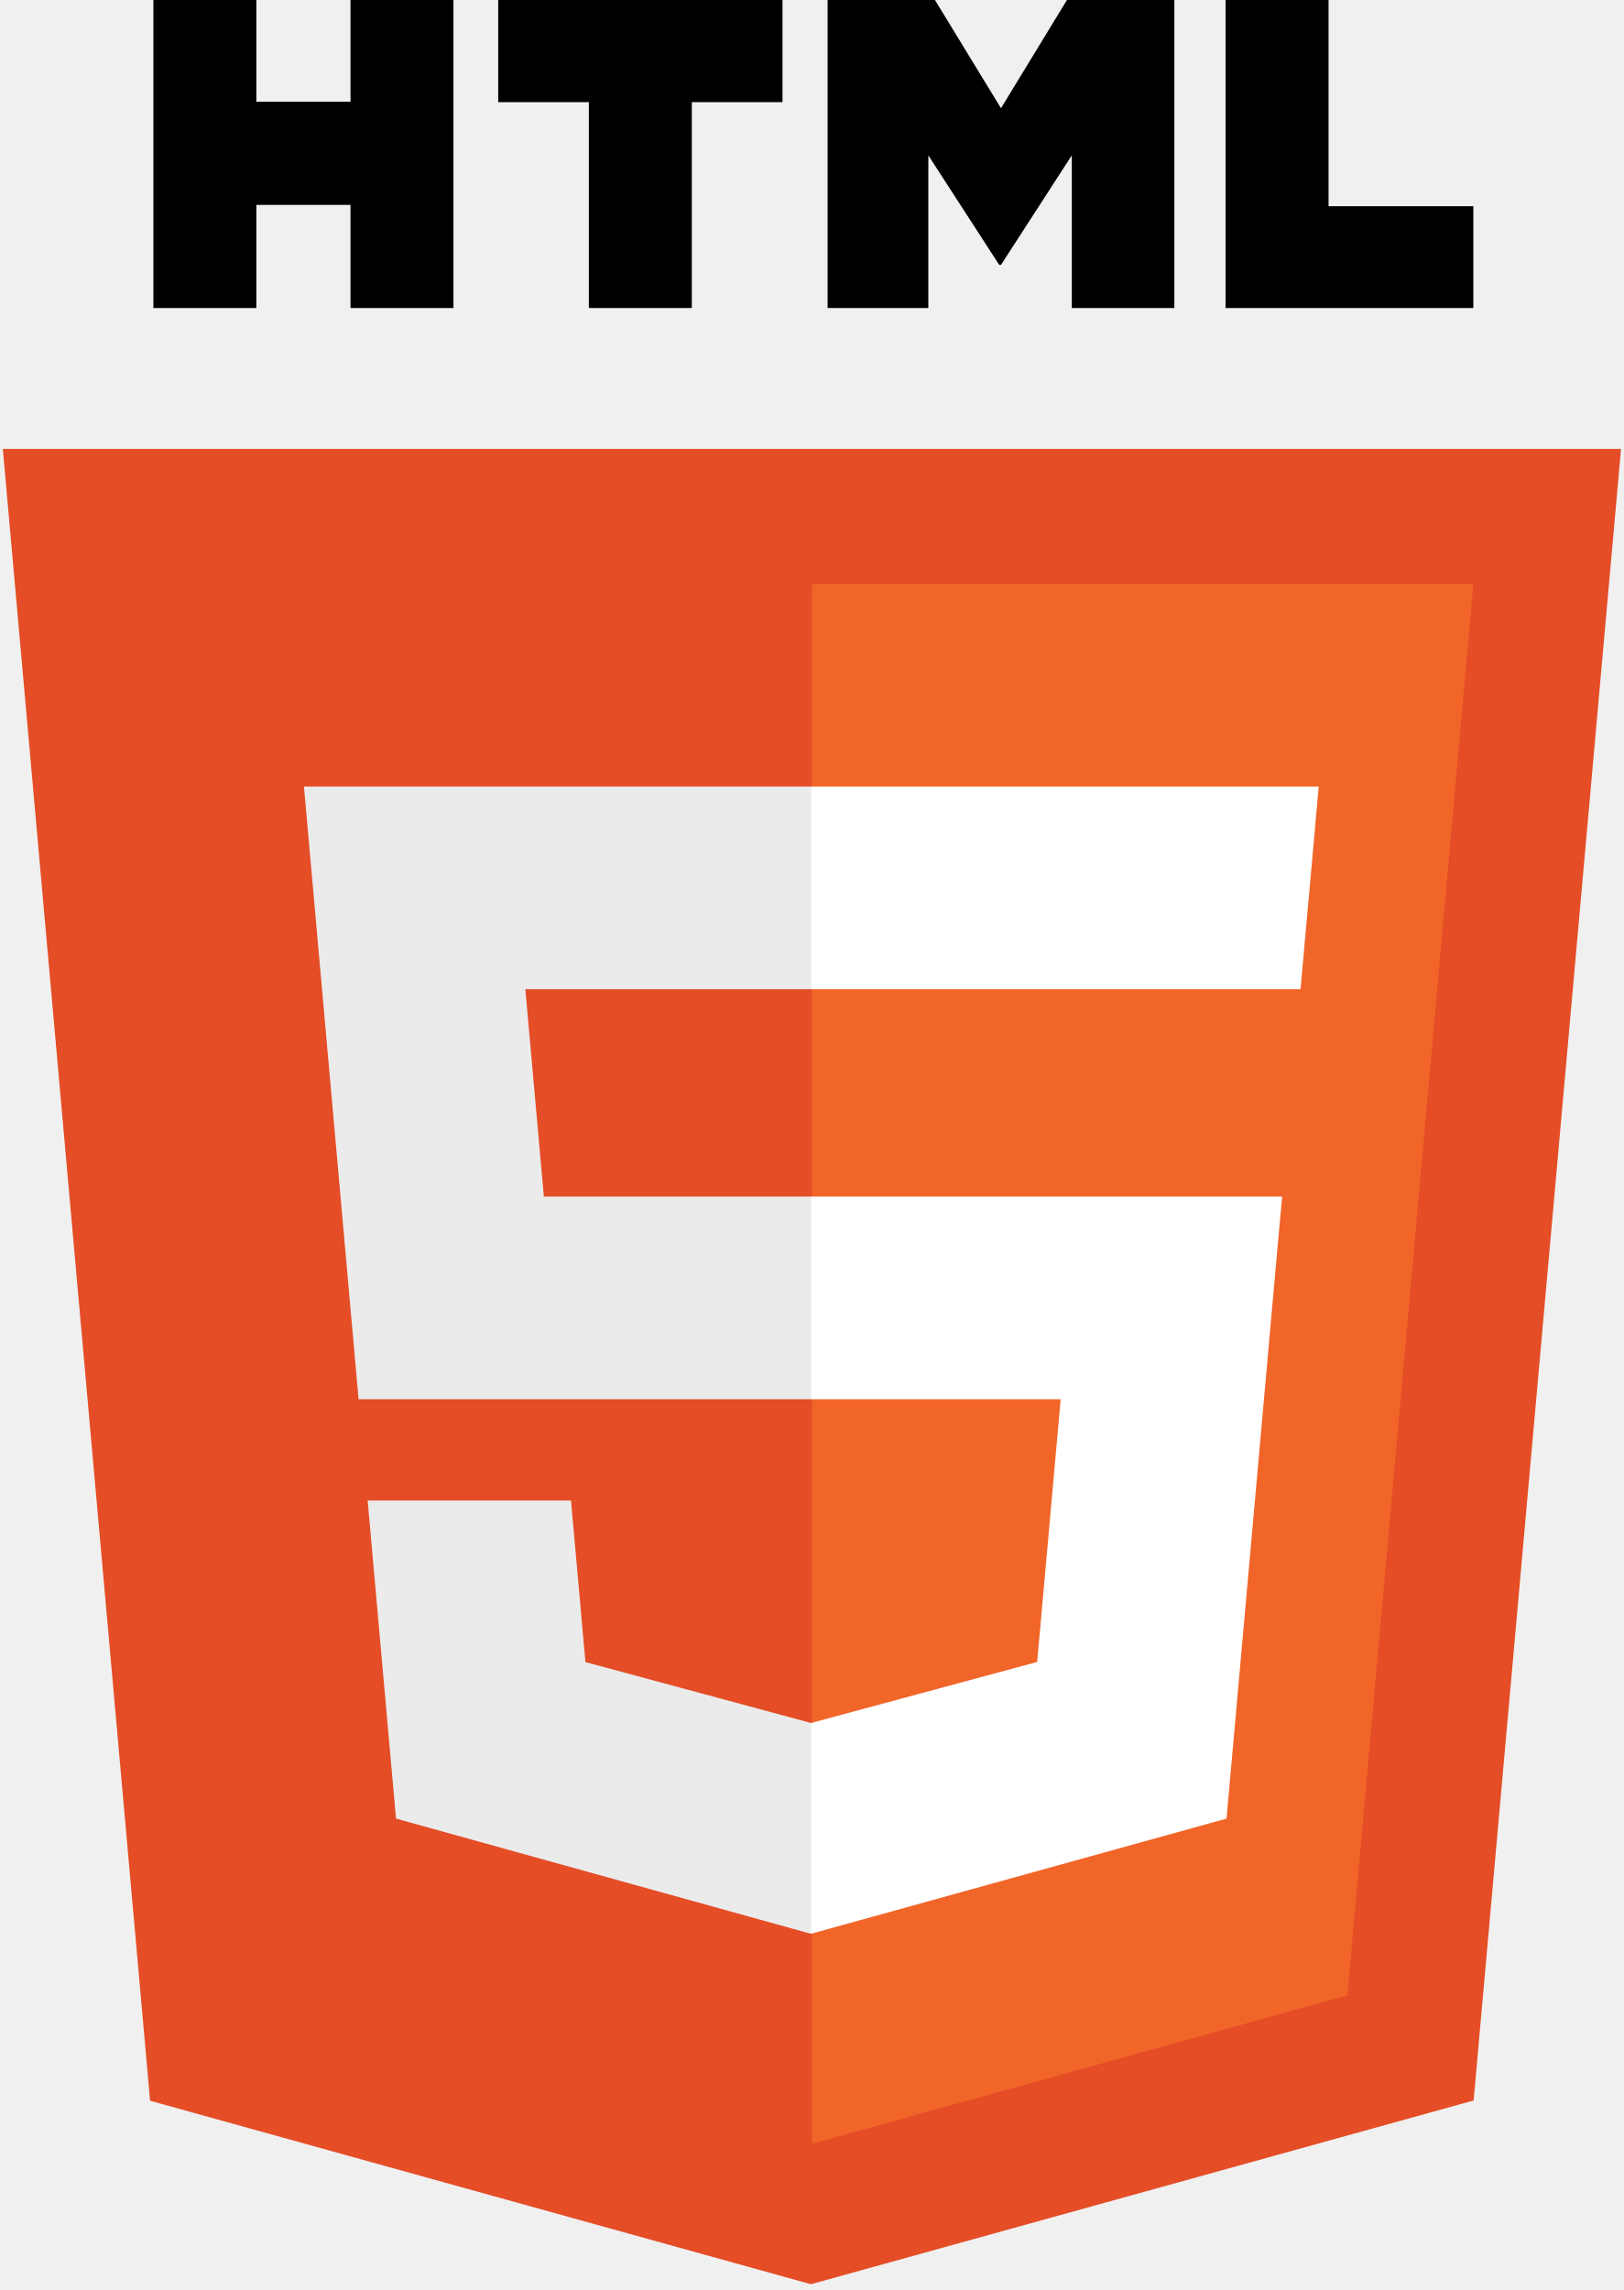
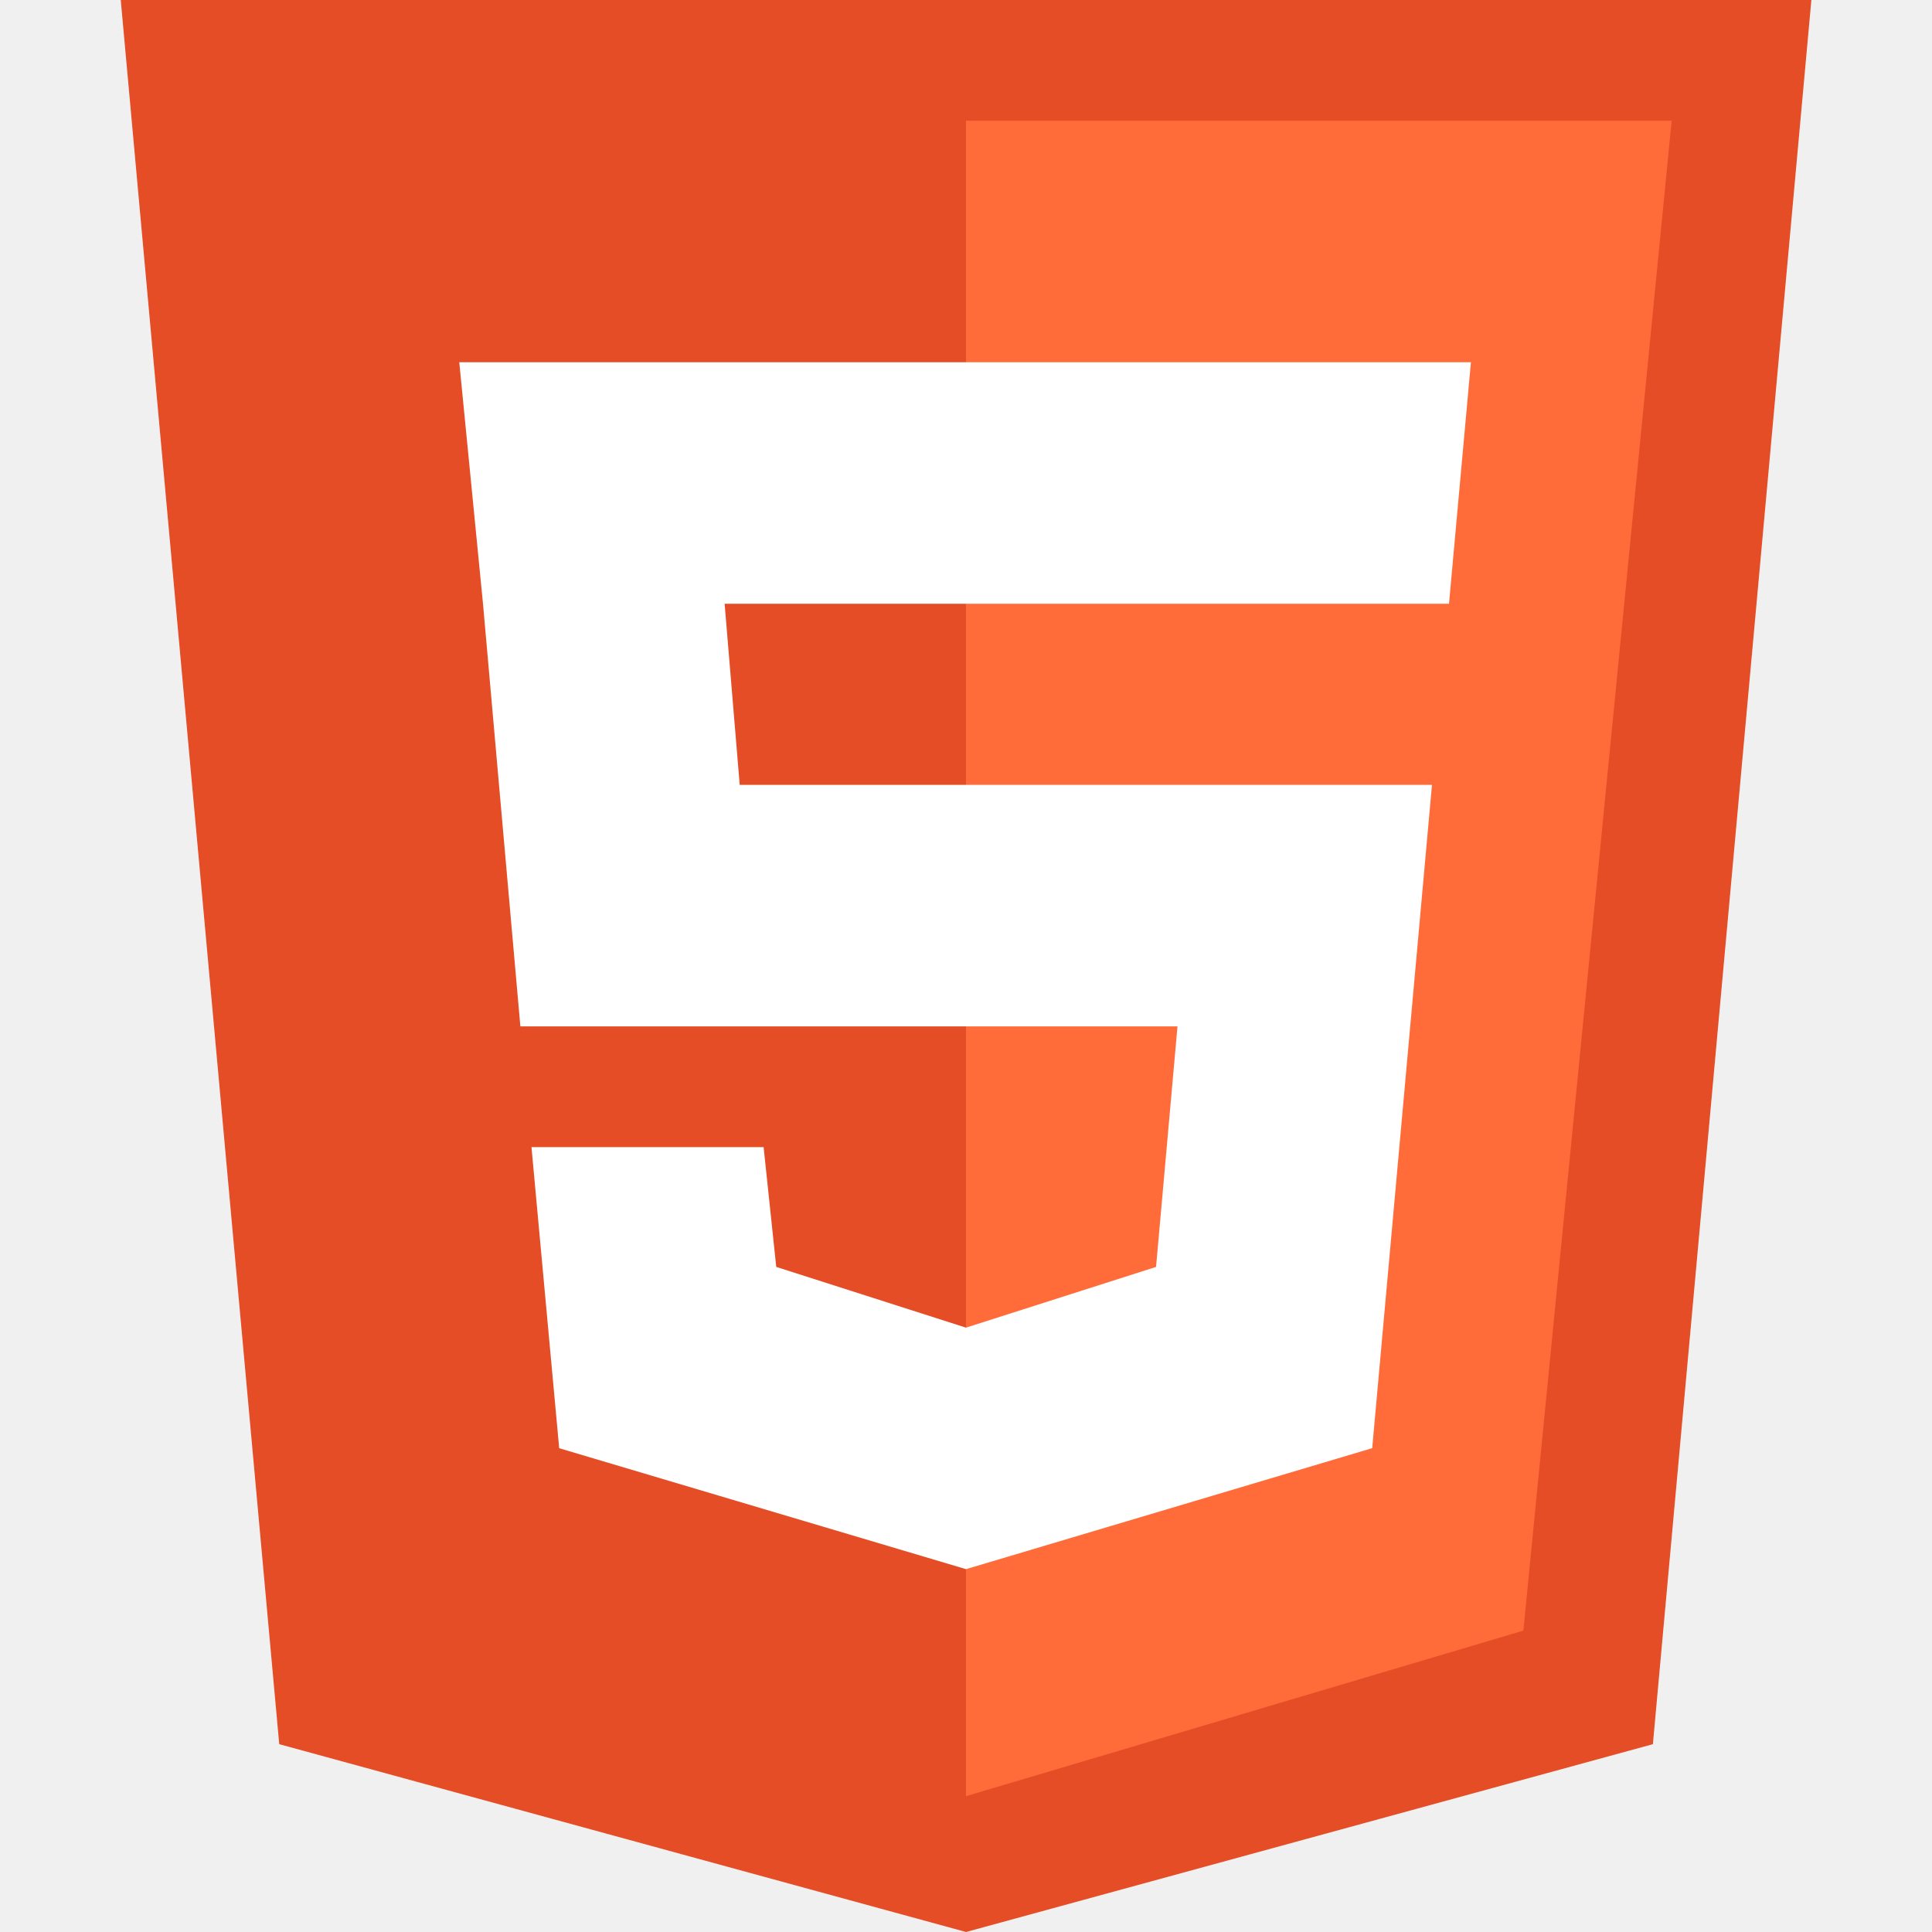
- <svg xmlns="http://www.w3.org/2000/svg" width="256px" height="361px" viewBox="0 0 256 361" version="1.1" preserveAspectRatio="xMidYMid">
+ <svg xmlns="http://www.w3.org/2000/svg" enable-background="new 0 0 32 32" height="32px" id="Layer_1" version="1.0" viewBox="0 0 32 32" width="32px" xml:space="preserve">
  <g>
-     <path d="M255.555,70.766 L232.314,331.125 L127.844,360.088 L23.662,331.166 L0.445,70.766 L255.555,70.766 L255.555,70.766 Z" fill="#E44D26" />
-     <path d="M128,337.95 L212.417,314.547 L232.278,92.057 L128,92.057 L128,337.95 L128,337.95 Z" fill="#F16529" />
-     <path d="M82.82,155.932 L128,155.932 L128,123.995 L47.917,123.995 L48.681,132.563 L56.531,220.573 L128,220.573 L128,188.636 L85.739,188.636 L82.82,155.932 L82.82,155.932 Z" fill="#EBEBEB" />
-     <path d="M90.018,236.542 L57.958,236.542 L62.432,286.688 L127.853,304.849 L128,304.808 L128,271.58 L127.86,271.617 L92.292,262.013 L90.018,236.542 L90.018,236.542 Z" fill="#EBEBEB" />
-     <path d="M24.181,0 L40.411,0 L40.411,16.035 L55.257,16.035 L55.257,0 L71.488,0 L71.488,48.558 L55.258,48.558 L55.258,32.298 L40.411,32.298 L40.411,48.558 L24.181,48.558 L24.181,0 L24.181,0 L24.181,0 Z" fill="#000000" />
-     <path d="M92.831,16.103 L78.543,16.103 L78.543,0 L123.357,0 L123.357,16.103 L109.062,16.103 L109.062,48.558 L92.832,48.558 L92.832,16.103 L92.831,16.103 L92.831,16.103 Z" fill="#000000" />
-     <path d="M130.469,0 L147.393,0 L157.803,17.062 L168.203,0 L185.132,0 L185.132,48.558 L168.969,48.558 L168.969,24.49 L157.803,41.755 L157.524,41.755 L146.35,24.49 L146.35,48.558 L130.469,48.558 L130.469,0 L130.469,0 Z" fill="#000000" />
-     <path d="M193.21,0 L209.445,0 L209.445,32.508 L232.269,32.508 L232.269,48.558 L193.21,48.558 L193.21,0 L193.21,0 Z" fill="#000000" />
-     <path d="M127.89,220.573 L167.217,220.573 L163.509,261.993 L127.89,271.607 L127.89,304.833 L193.362,286.688 L193.843,281.292 L201.348,197.212 L202.127,188.636 L127.89,188.636 L127.89,220.573 L127.89,220.573 Z" fill="#FFFFFF" />
-     <path d="M127.89,155.854 L127.89,155.932 L205.033,155.932 L205.673,148.754 L207.129,132.563 L207.892,123.995 L127.89,123.995 L127.89,155.854 L127.89,155.854 Z" fill="#FFFFFF" />
+     <polygon fill="#E44D26" points="27.377,28.889 16.001,32 4.625,28.889 2,0 30.002,0  " />
+     <polygon fill="#FF6C39" points="16,2 16,29.75 25.232,27.008 27.688,2  " />
+     <polygon fill="#FFFFFF" points="24.363,6 7.607,6 8,10 8.619,17 19.503,17 19.148,20.984 16,21.99 12.857,20.984 12.648,19    8.803,19 9.262,23.987 16,25.99 22.728,23.986 23.718,13 12.252,13 12.002,10 24,10  " />
  </g>
+   <g />
+   <g />
+   <g />
+   <g />
+   <g />
+   <g />
</svg>
